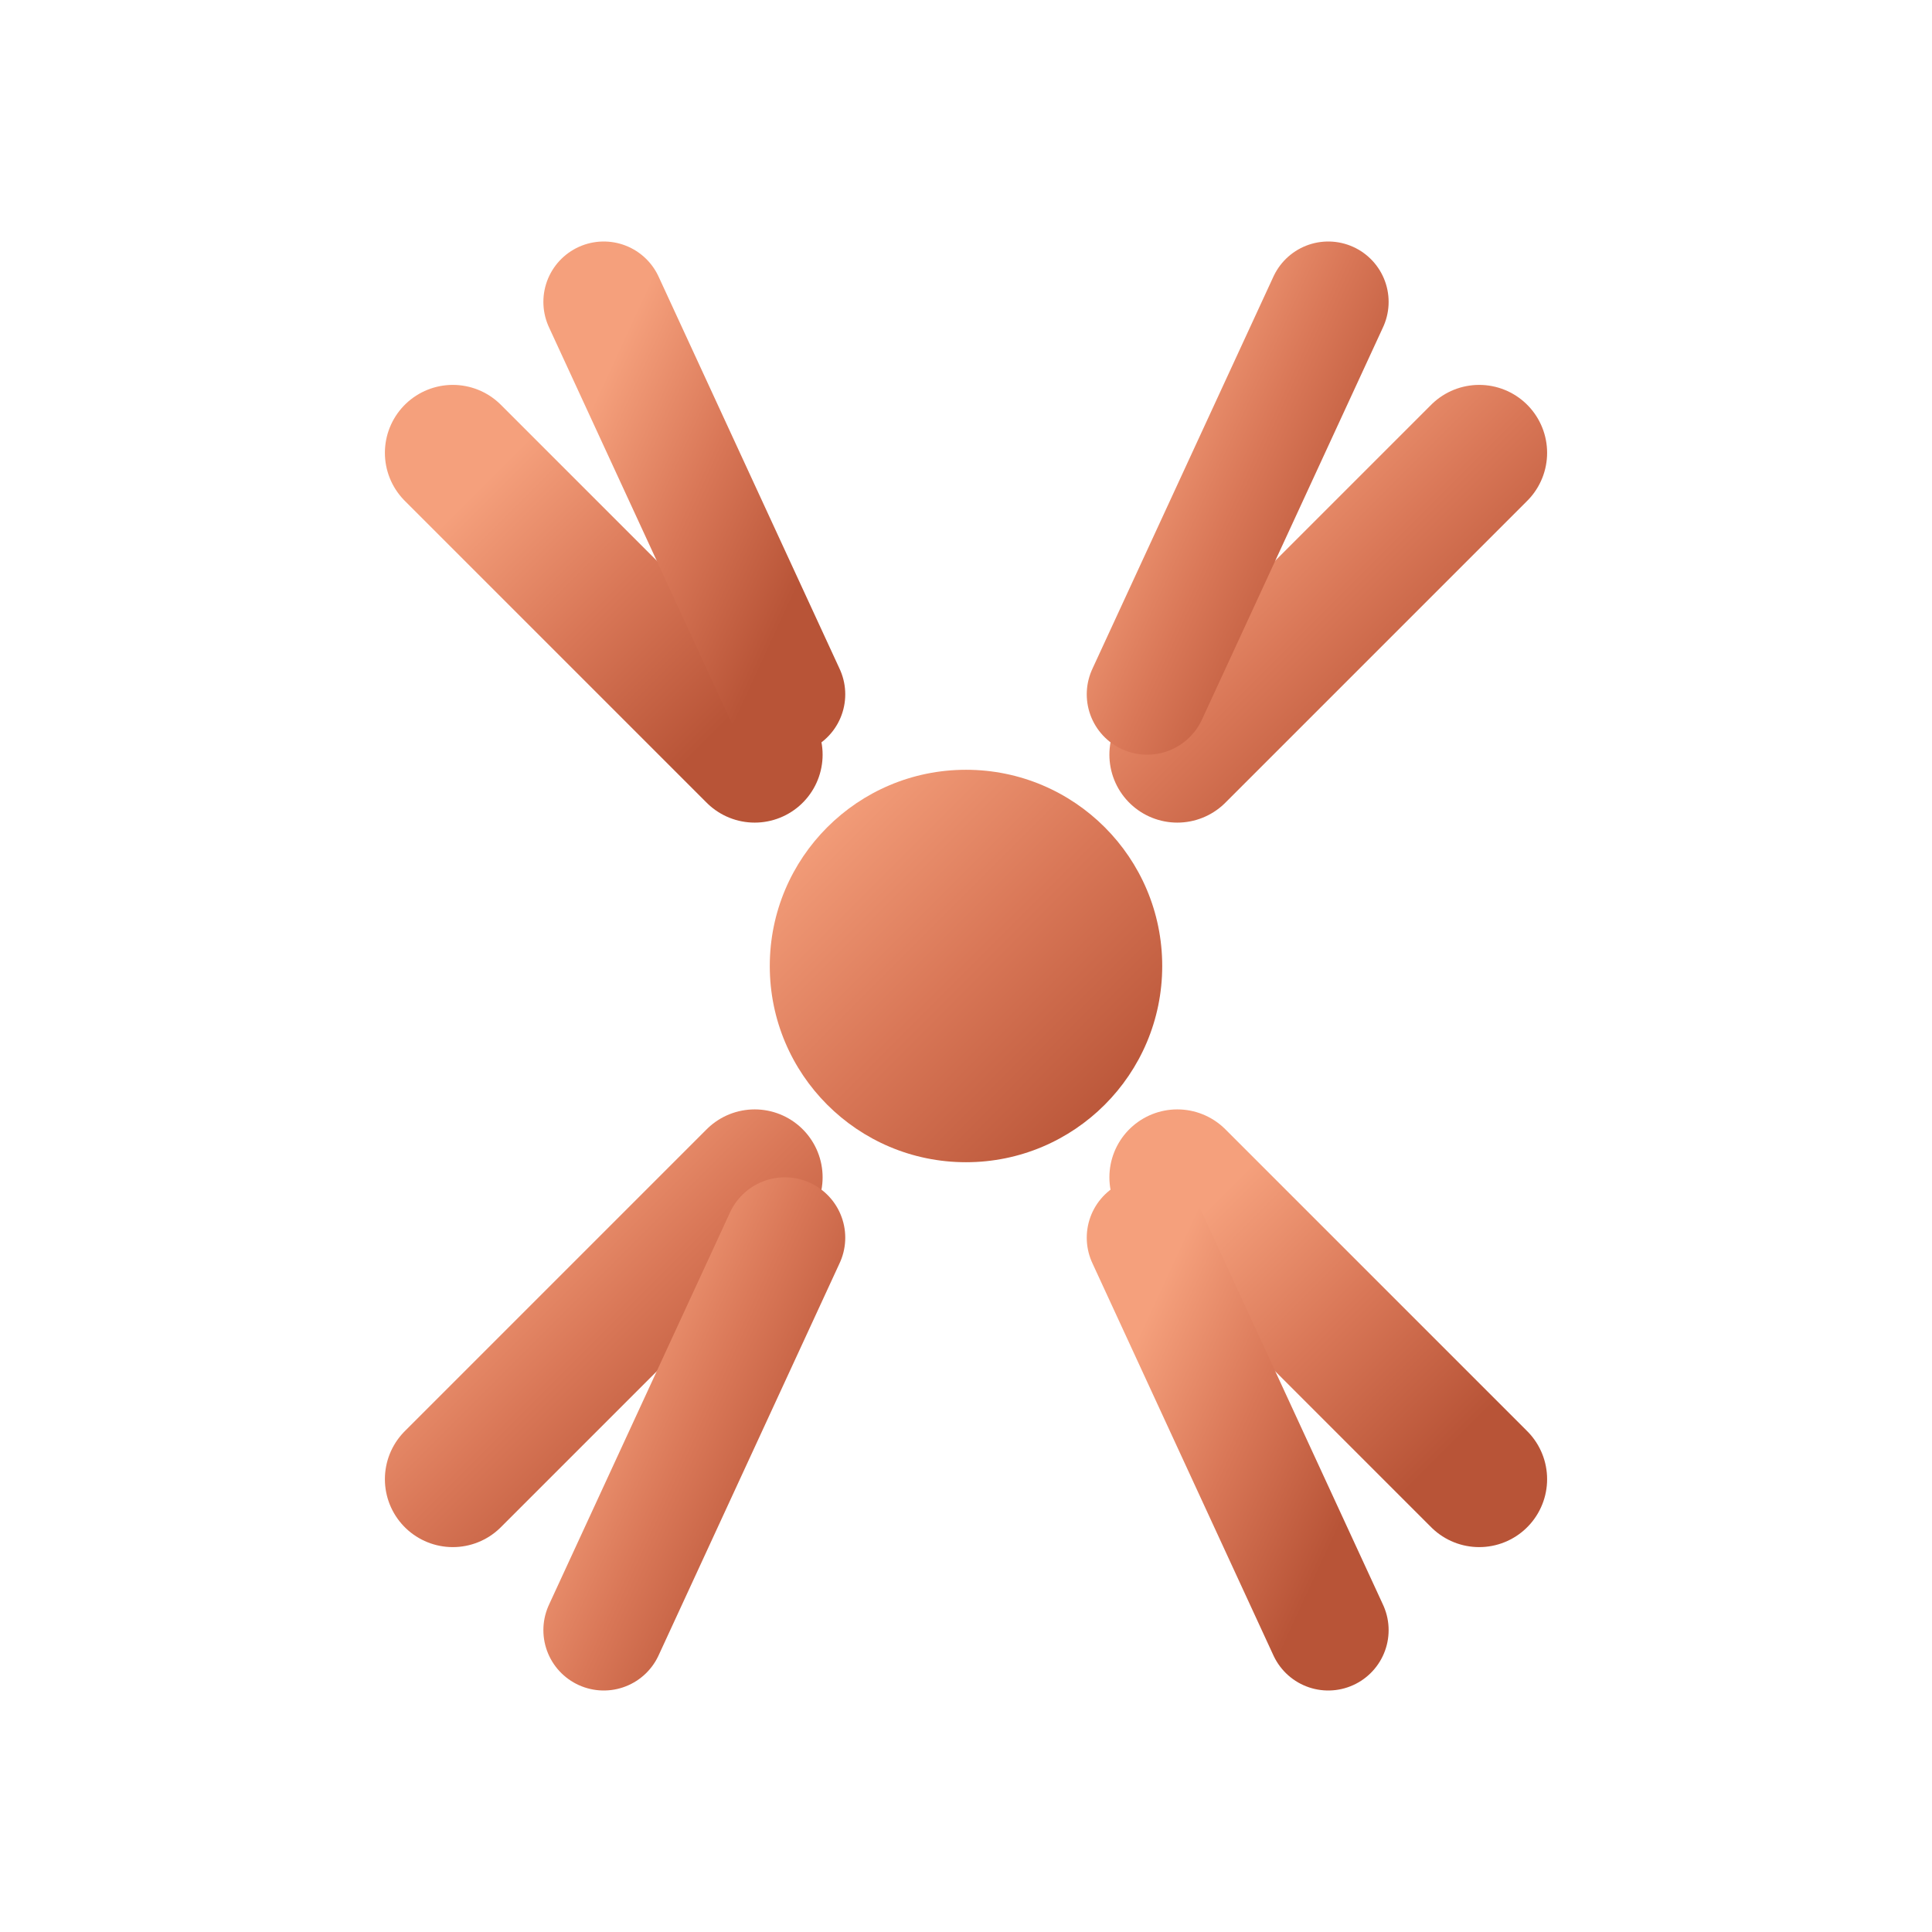
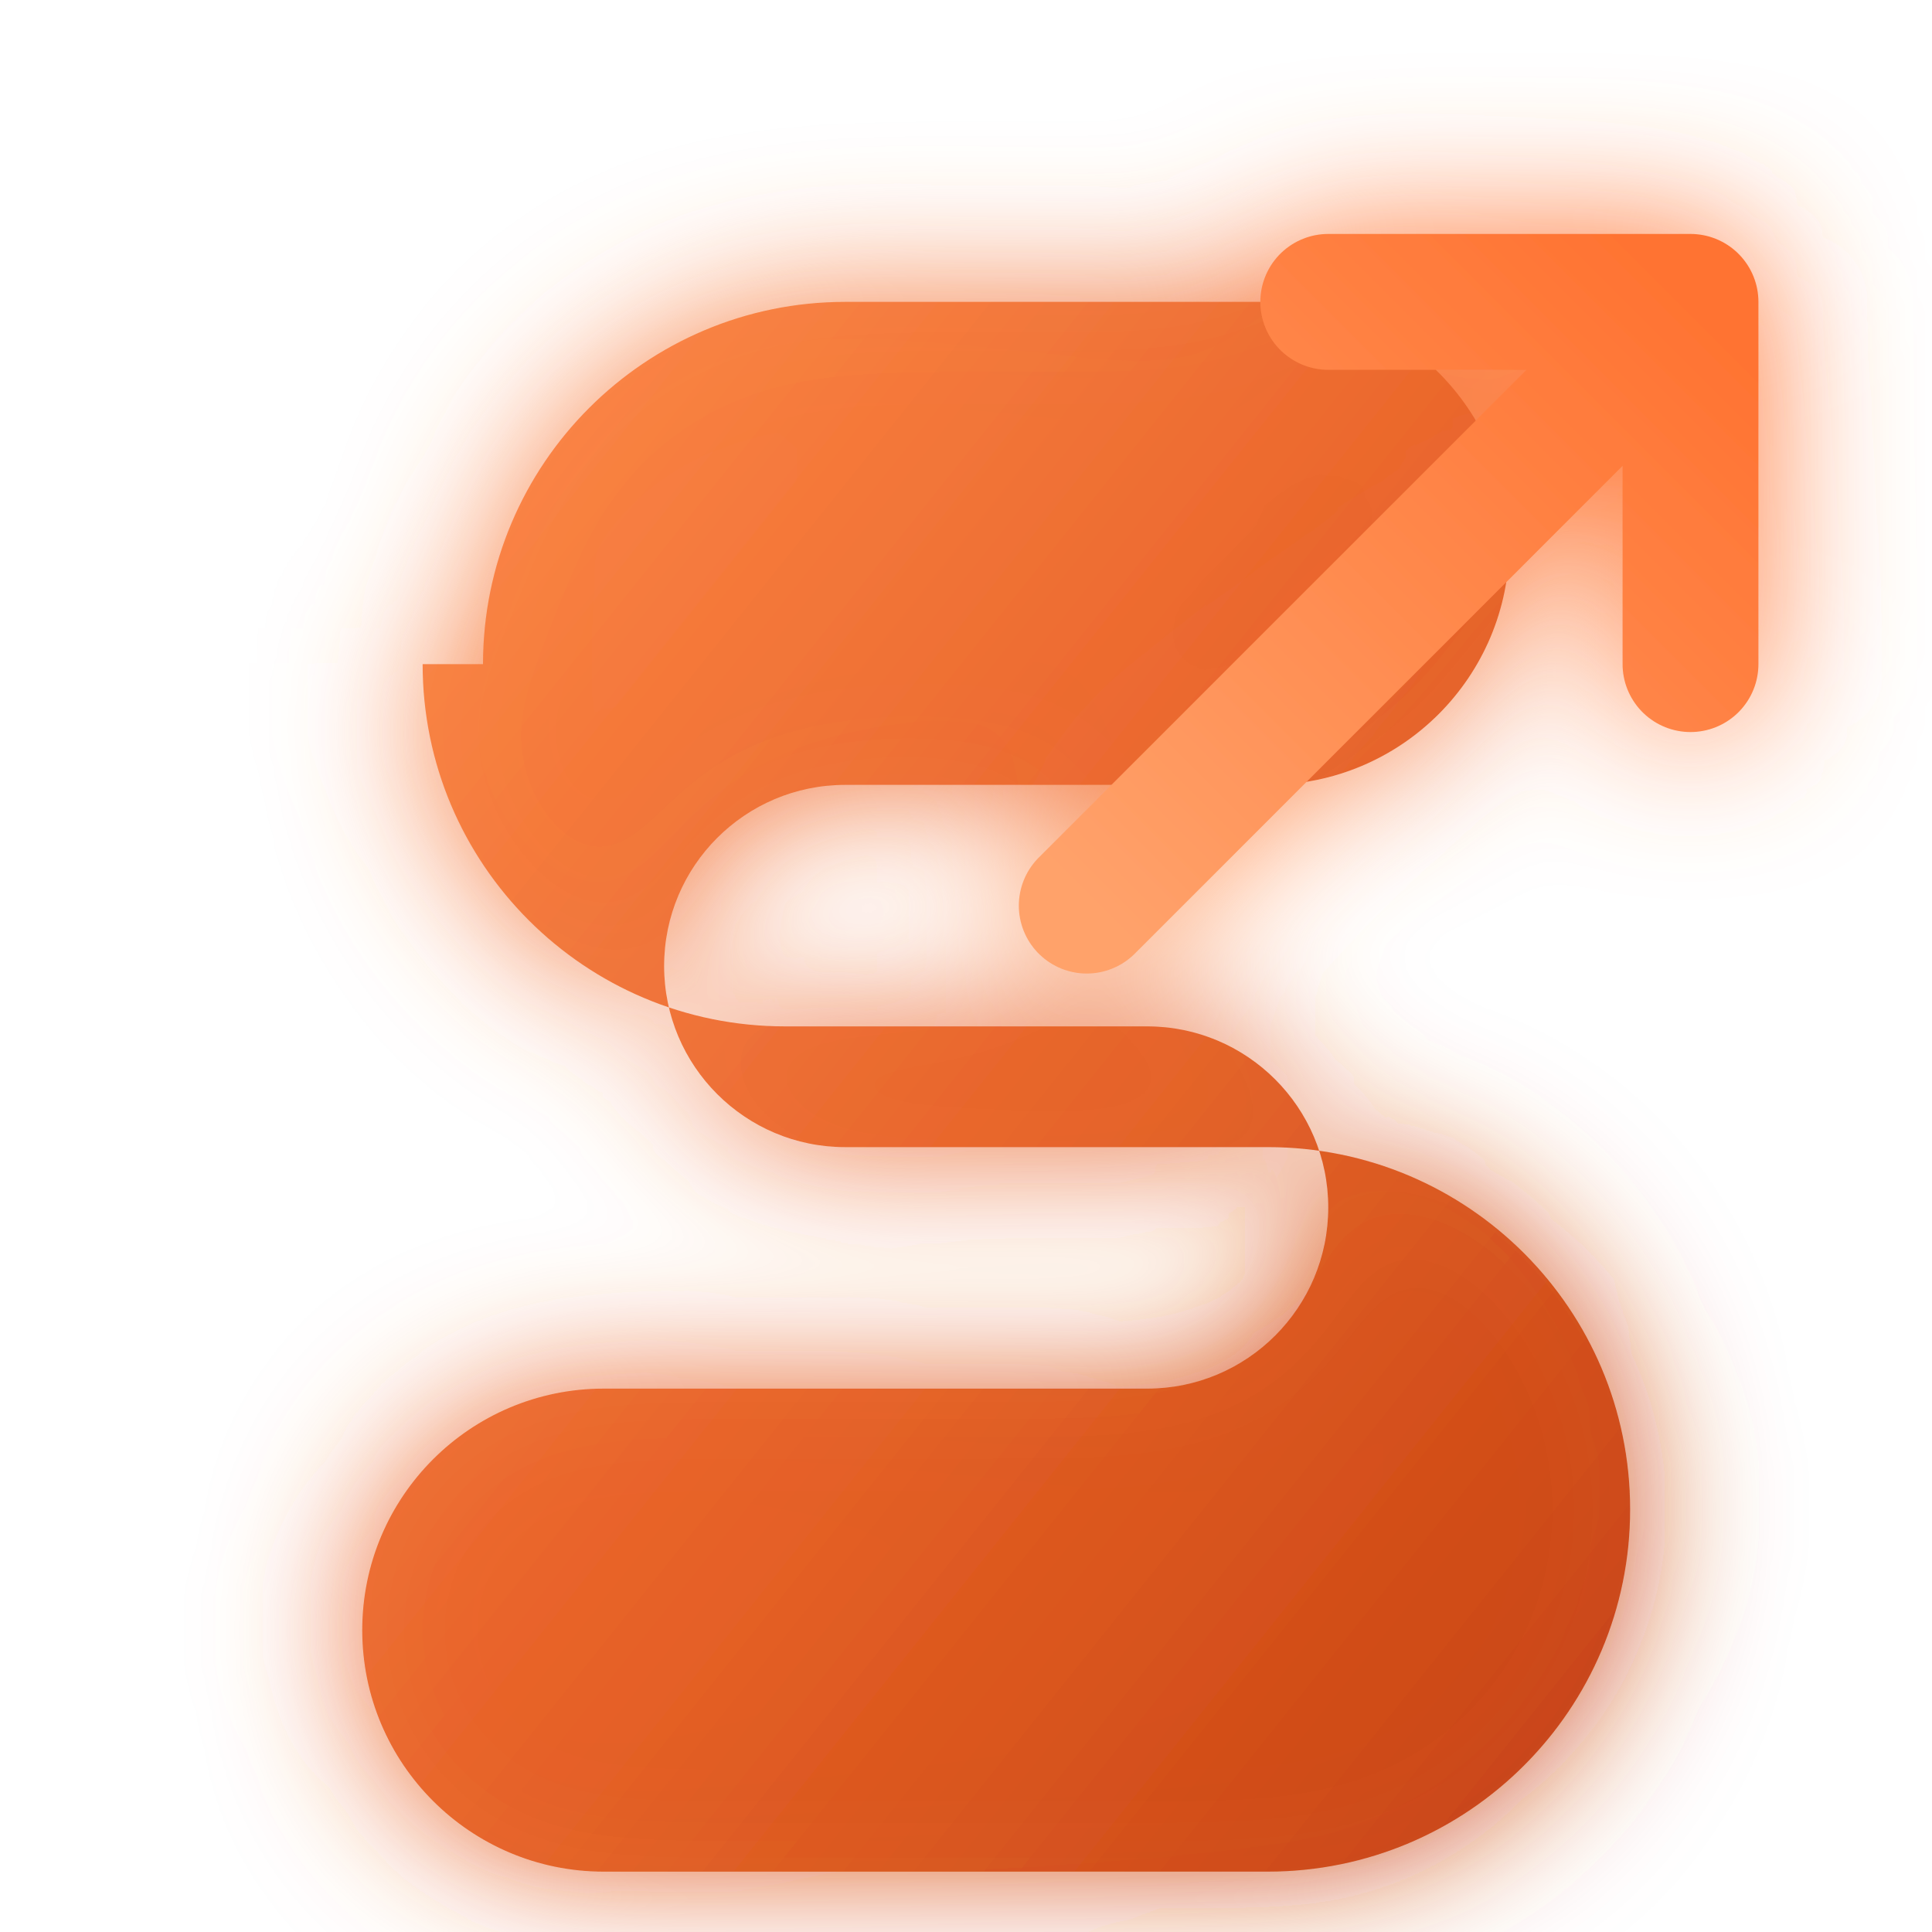
<svg xmlns="http://www.w3.org/2000/svg" viewBox="0 0 64 64" fill="none">
  <defs>
-     <linearGradient id="tobimGrad" x1="10%" y1="10%" x2="90%" y2="90%">
-       <stop offset="0%" stop-color="#f5a07c" />
-       <stop offset="50%" stop-color="#d97757" />
-       <stop offset="100%" stop-color="#b85437" />
+     <linearGradient id="scGrad" x1="0%" y1="0%" x2="100%" y2="100%">
+       <stop offset="0%" stop-color="#ff8a4c" />
+       <stop offset="50%" stop-color="#e86328" />
+       <stop offset="100%" stop-color="#c43f0e" />
    </linearGradient>
+     <linearGradient id="scGradLight" x1="0%" y1="100%" x2="100%" y2="0%">
+       <stop offset="0%" stop-color="#ffa26b" />
+       <stop offset="100%" stop-color="#ff7332" />
+     </linearGradient>
+     <filter id="glow" x="-20%" y="-20%" width="140%" height="140%">
+       <feGaussianBlur stdDeviation="2.5" result="blur" />
+       <feComposite in="SourceGraphic" in2="blur" operator="over" />
+     </filter>
  </defs>
-   <g transform-origin="32 32">
-     <line x1="32" y1="8" x2="32" y2="22" stroke="url(#tobimGrad)" stroke-width="4.5" stroke-linecap="round" />
-     <line x1="32" y1="42" x2="32" y2="56" stroke="url(#tobimGrad)" stroke-width="4.5" stroke-linecap="round" />
-     <line x1="8" y1="32" x2="22" y2="32" stroke="url(#tobimGrad)" stroke-width="4.5" stroke-linecap="round" />
-     <line x1="42" y1="32" x2="56" y2="32" stroke="url(#tobimGrad)" stroke-width="4.5" stroke-linecap="round" />
-     <line x1="15" y1="15" x2="25" y2="25" stroke="url(#tobimGrad)" stroke-width="4.5" stroke-linecap="round" />
-     <line x1="39" y1="39" x2="49" y2="49" stroke="url(#tobimGrad)" stroke-width="4.5" stroke-linecap="round" />
-     <line x1="15" y1="49" x2="25" y2="39" stroke="url(#tobimGrad)" stroke-width="4.5" stroke-linecap="round" />
-     <line x1="39" y1="25" x2="49" y2="15" stroke="url(#tobimGrad)" stroke-width="4.5" stroke-linecap="round" />
-     <line x1="20" y1="10" x2="26" y2="23" stroke="url(#tobimGrad)" stroke-width="4" stroke-linecap="round" />
-     <line x1="44" y1="10" x2="38" y2="23" stroke="url(#tobimGrad)" stroke-width="4" stroke-linecap="round" />
-     <line x1="20" y1="54" x2="26" y2="41" stroke="url(#tobimGrad)" stroke-width="4" stroke-linecap="round" />
-     <line x1="44" y1="54" x2="38" y2="41" stroke="url(#tobimGrad)" stroke-width="4" stroke-linecap="round" />
-     <circle cx="32" cy="32" r="6.5" fill="url(#tobimGrad)" />
+   <g filter="url(#glow)">
+     <path d="M16 22C16 15.373 21.373 10 28 10H42C46.418 10 50 13.582 50 18C50 22.418 46.418 26 42 26H28C24.686 26 22 28.686 22 32C22 35.314 24.686 38 28 38H42C48.627 38 54 43.373 54 50C54 56.627 48.627 62 42 62H20C15.582 62 12 58.418 12 54C12 49.582 15.582 46 20 46H38C41.314 46 44 43.314 44 40C44 36.686 41.314 34 38 34H26C19.373 34 14 28.627 14 22Z" fill="url(#scGrad)" opacity="0.95" />
+     <path d="M44 10L56 10M56 10L56 22M56 10L36 30" stroke="url(#scGradLight)" stroke-width="4.5" stroke-linecap="round" stroke-linejoin="round" />
  </g>
</svg>
